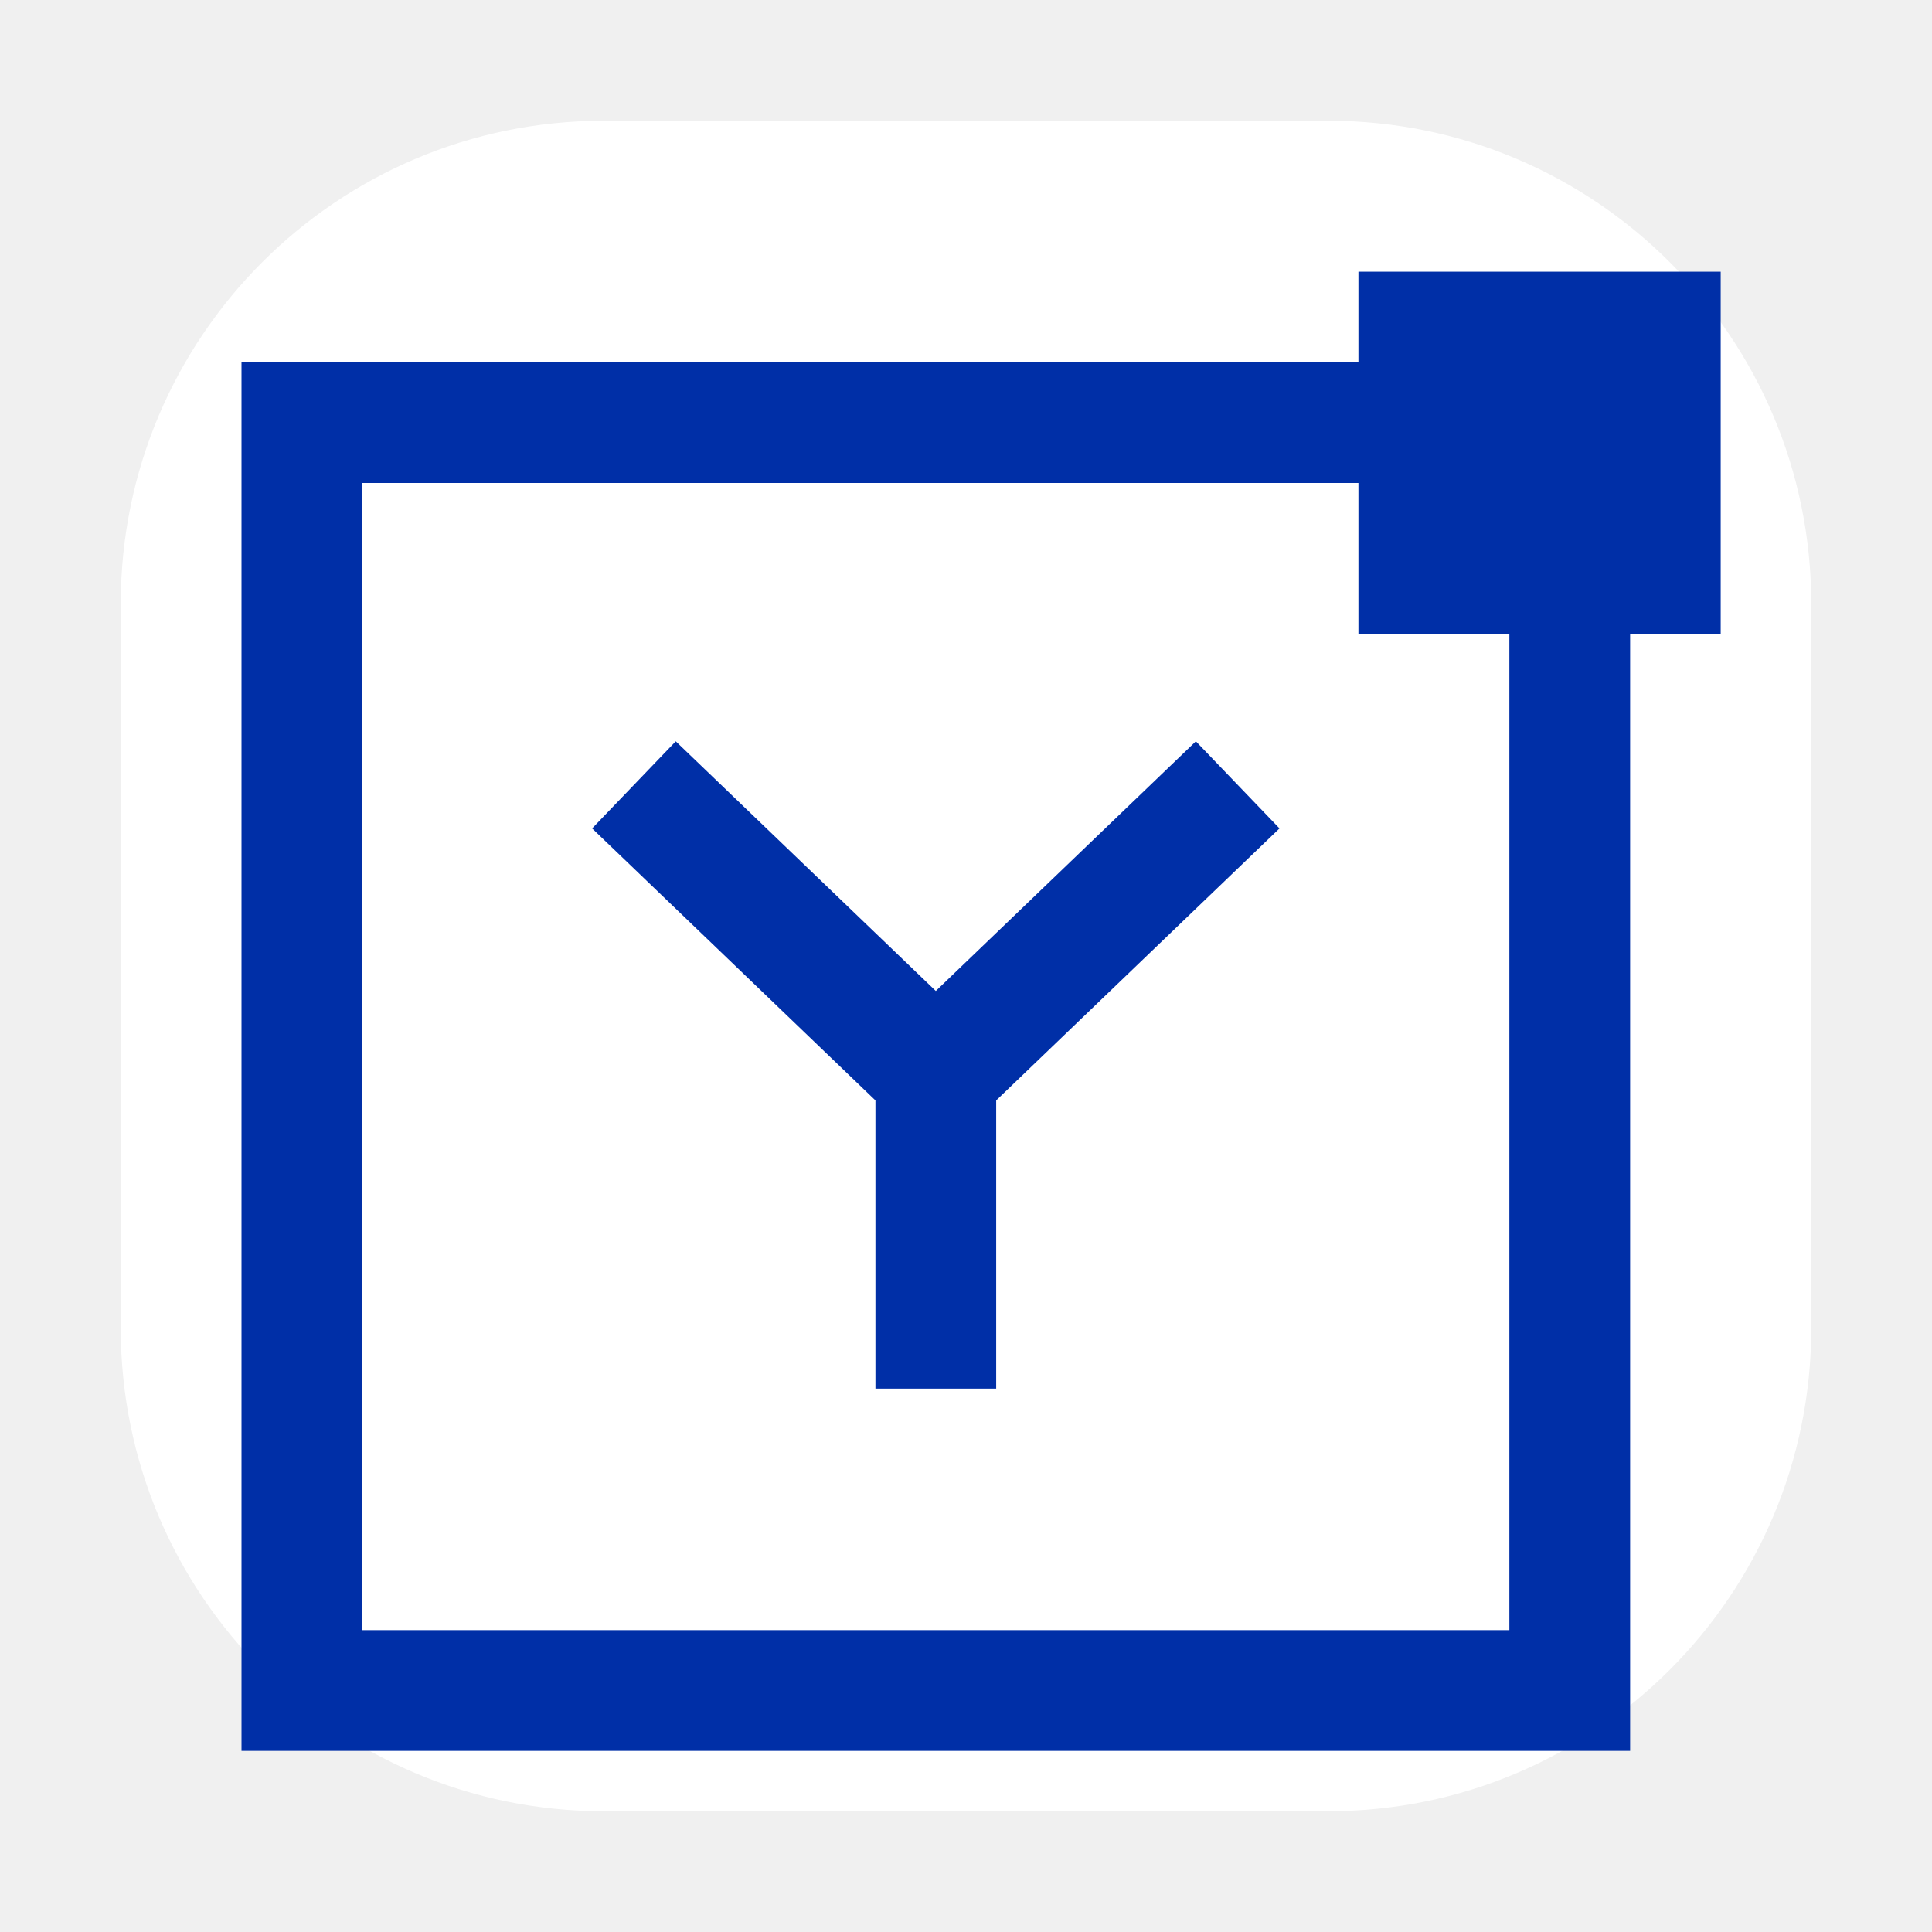
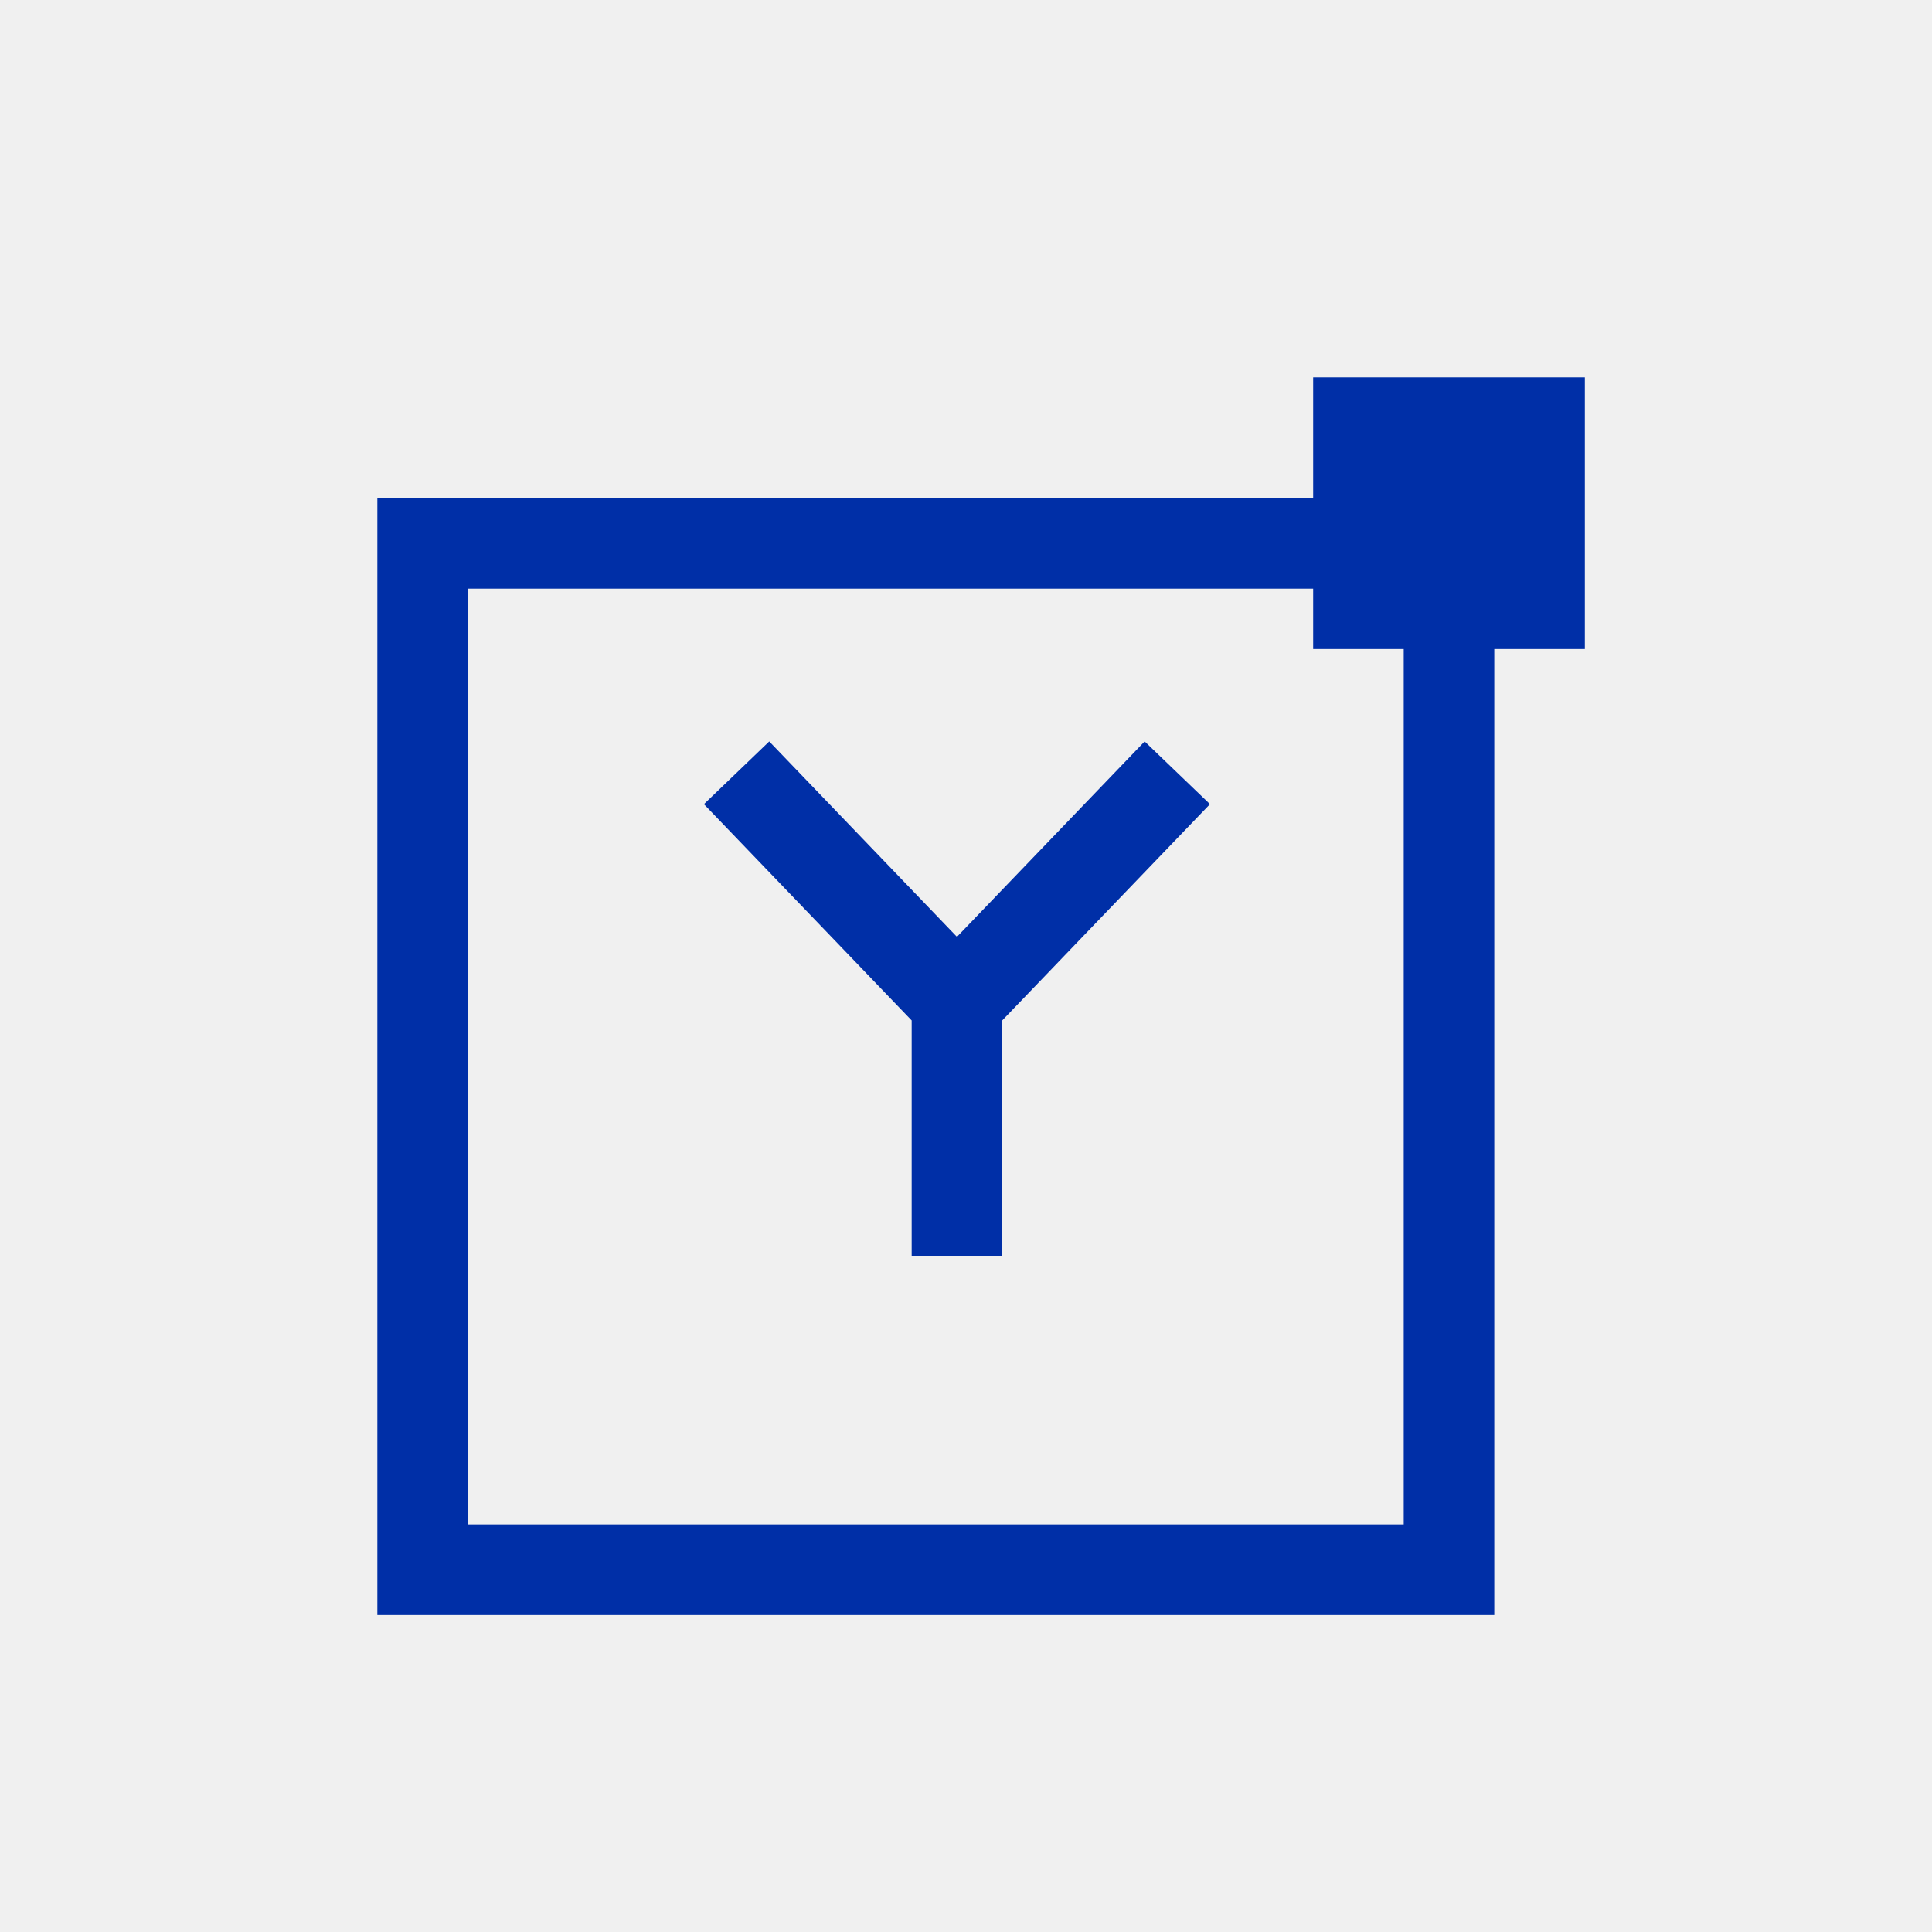
<svg xmlns="http://www.w3.org/2000/svg" viewBox="0 0 32 32">
-   <rect x="2" y="2" width="28" height="28" rx="8" fill="#ffffff" />
-   <rect x="5" y="7" width="21" height="21" fill="none" stroke="#002FA7" stroke-width="2" />
-   <path d="M10.5 13 L15.5 17.8 L20.5 13 M15.5 17.8 V23" fill="none" stroke="#002FA7" stroke-width="2" />
-   <rect x="22.5" y="4.5" width="6" height="6" fill="#002FA7" />
+   <rect x="7" y="9" width="17" height="17" fill="none" stroke="#002FA7" stroke-width="1.5" />
+   <path d="M12.2 12.8 L15.85 16.6 L19.5 12.8 M15.85 16.6 V20.8" fill="none" stroke="#002FA7" stroke-width="1.5" />
+   <rect x="21.75" y="6.25" width="4.5" height="4.5" fill="#002FA7" />
</svg>
